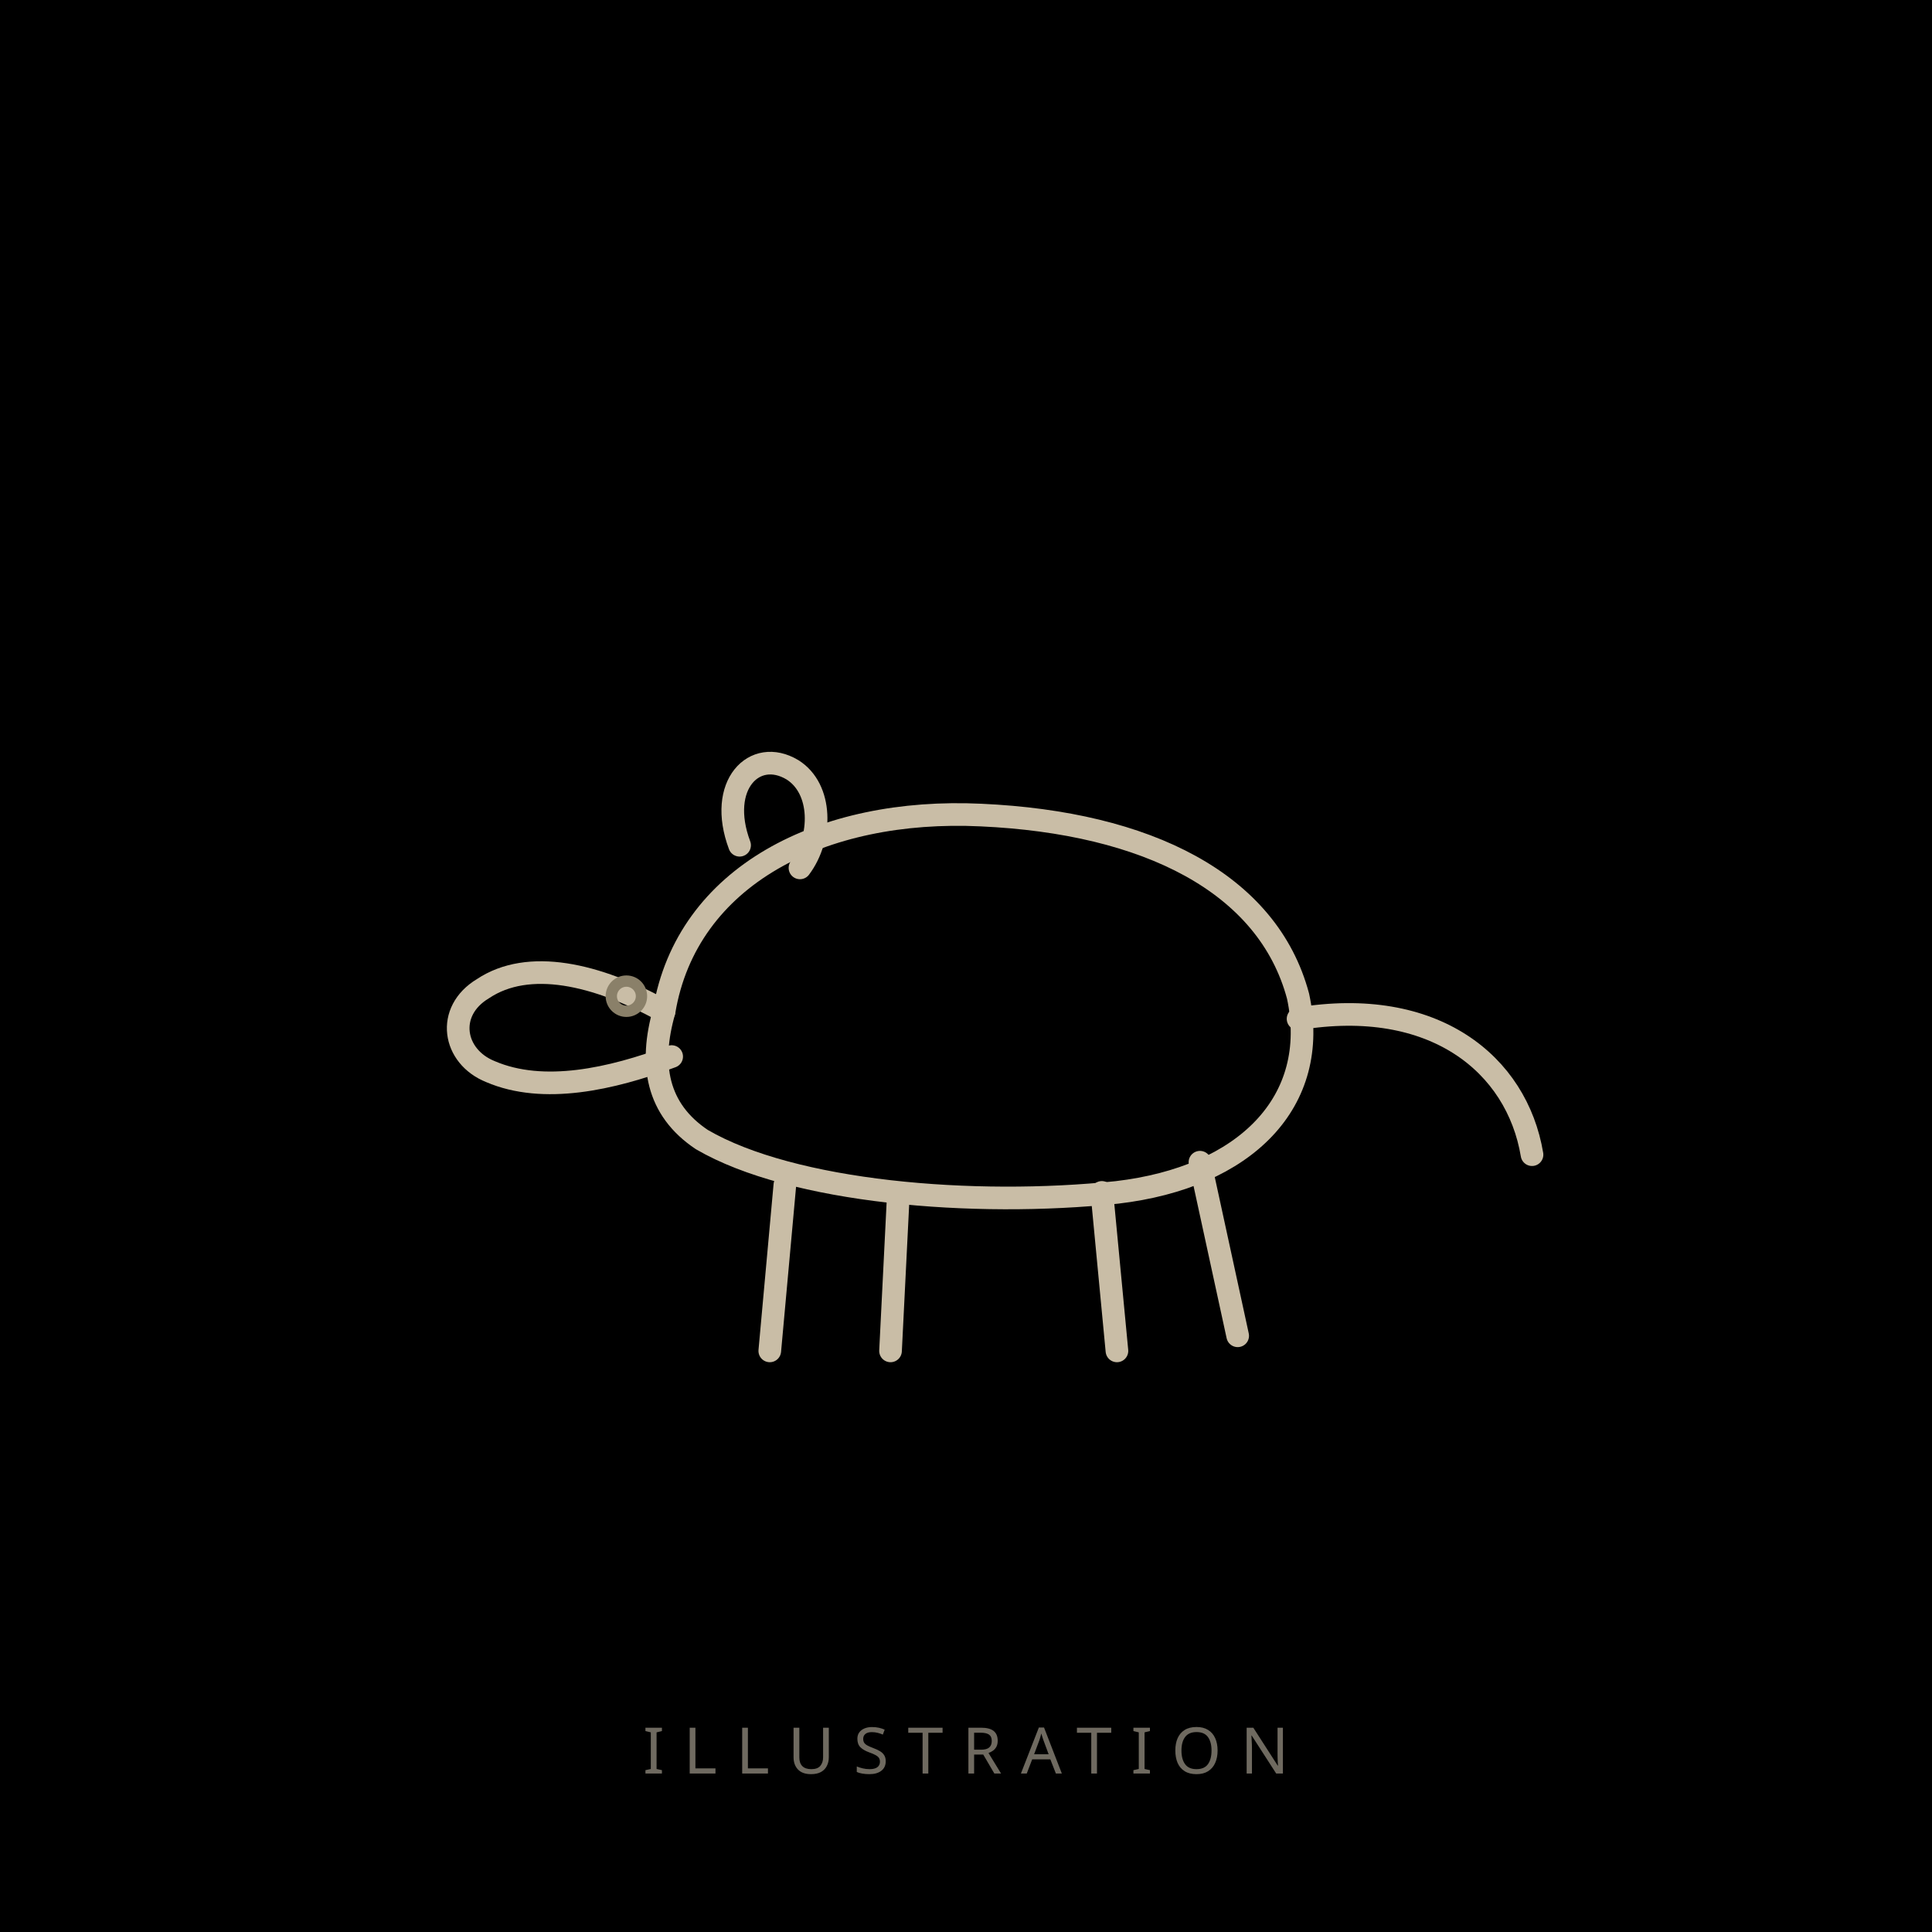
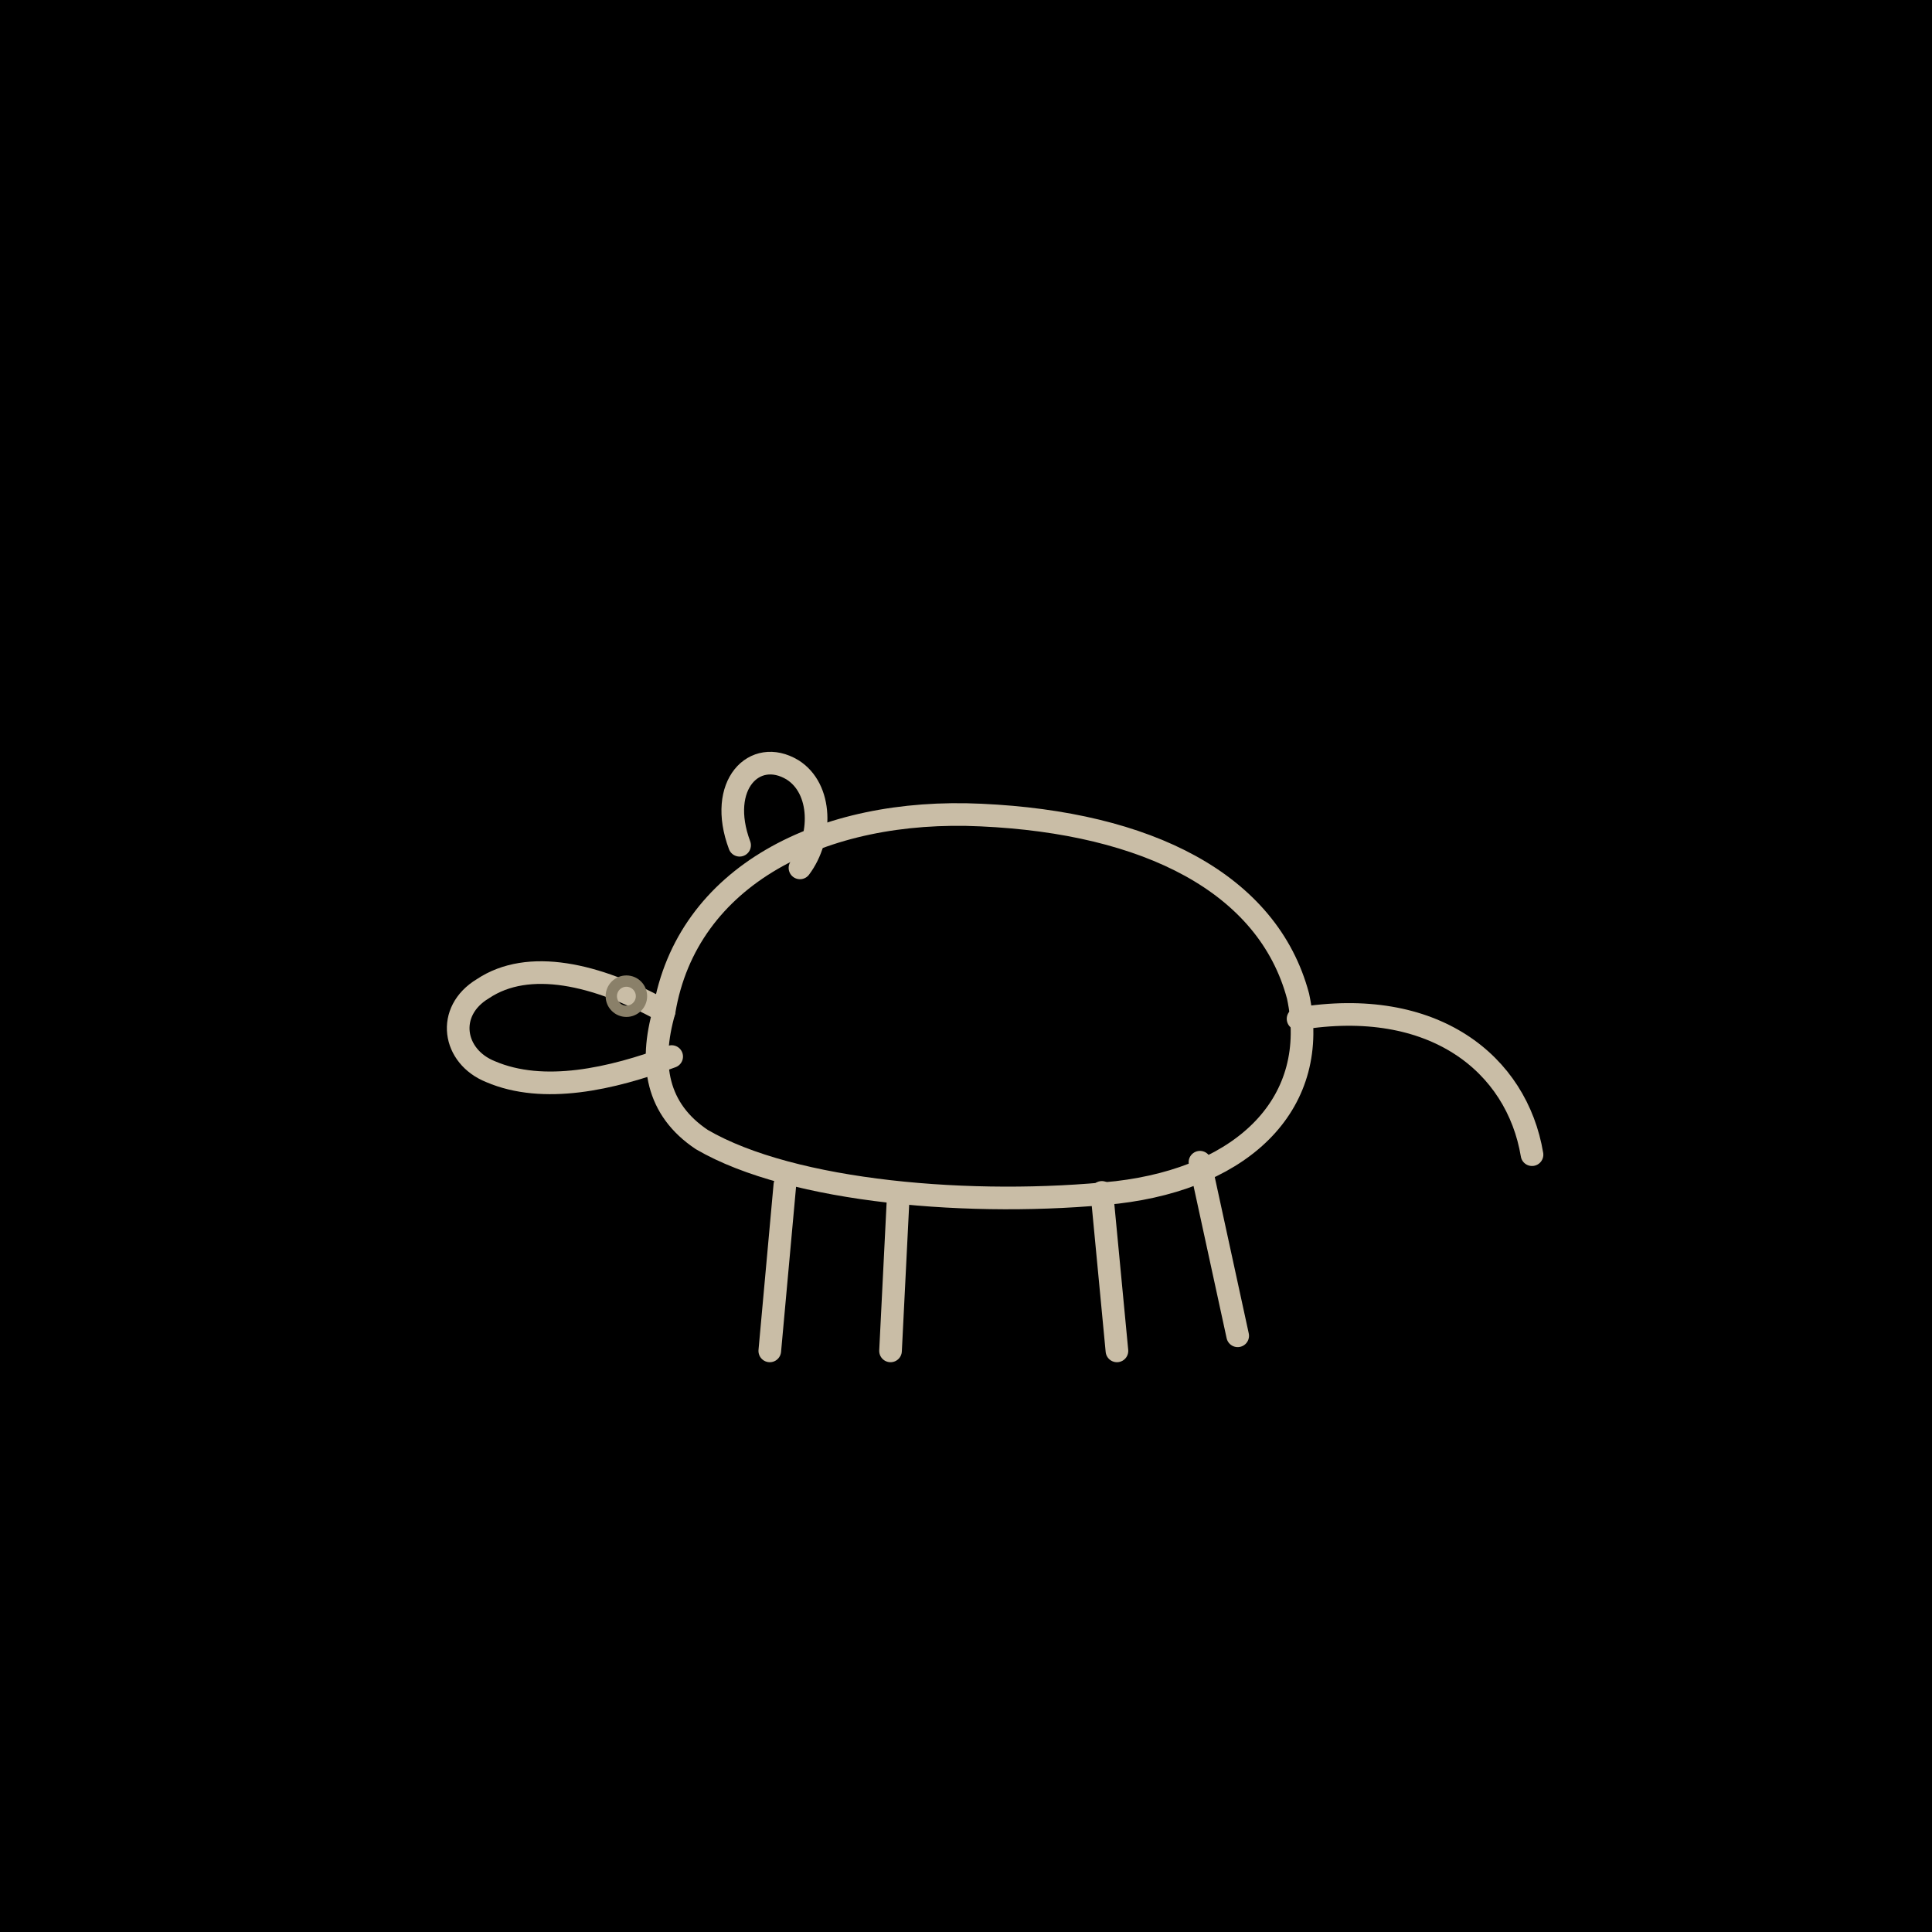
<svg xmlns="http://www.w3.org/2000/svg" viewBox="0 0 512 512" width="512" height="512">
  <rect width="512" height="512" fill="#000000" />
  <g fill="none" stroke="#c9bda6" stroke-width="6" stroke-linecap="round" stroke-linejoin="round">
    <path d="M176 268 C182 232 218 214 260 216 C304 218 336 234 344 264 C350 292 330 312 296 316 C258 320 210 316 186 302 C174 294 172 282 176 268 Z" />
    <path d="M176 268 C158 258 140 254 128 262 C118 268 120 280 130 284 C144 290 162 286 178 280" />
    <path d="M196 224 C190 208 200 198 210 204 C218 209 218 222 212 230" />
    <path d="M344 270 C380 264 402 282 406 306" />
    <path d="M208 314 L204 358" />
    <path d="M238 318 L236 358" />
    <path d="M292 316 L296 358" />
    <path d="M318 308 L328 354" />
    <g stroke="#8a8069" stroke-width="3">
      <circle cx="166" cy="264" r="4" />
    </g>
  </g>
-   <text x="256" y="470" fill="#6f6a60" font-family="sans-serif" font-size="17" letter-spacing="5" text-anchor="middle">ILLUSTRATION</text>
</svg>
